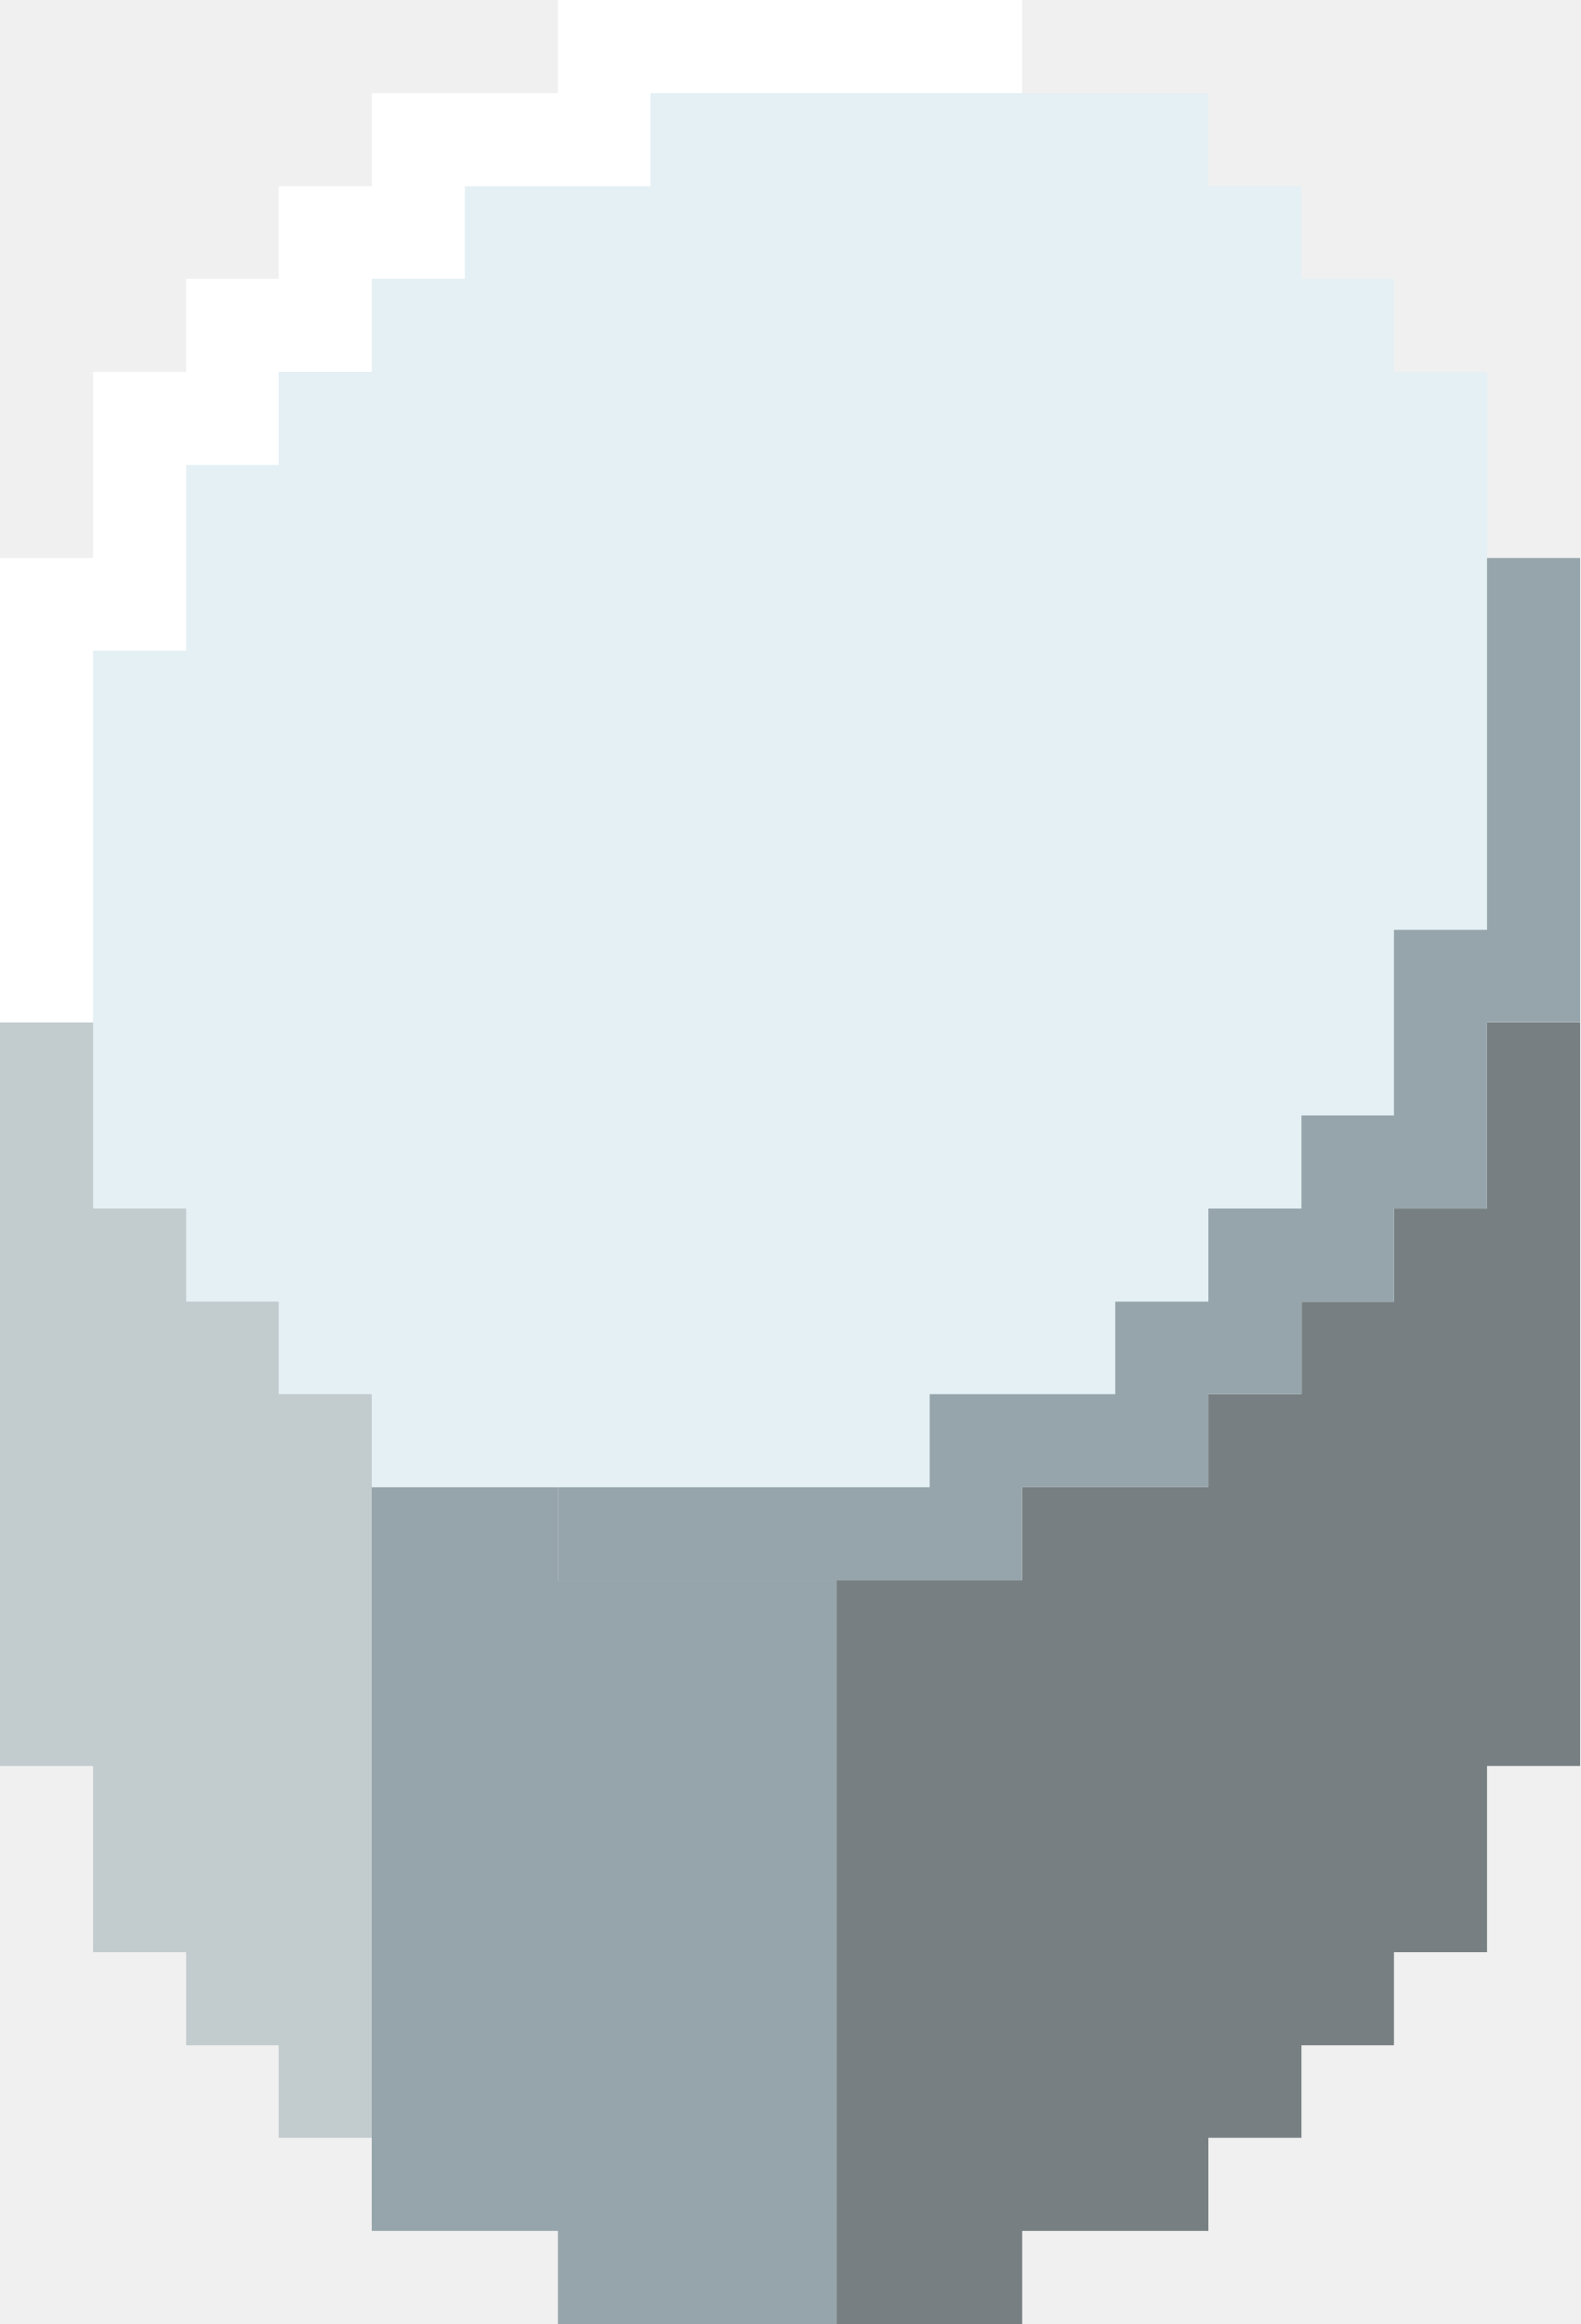
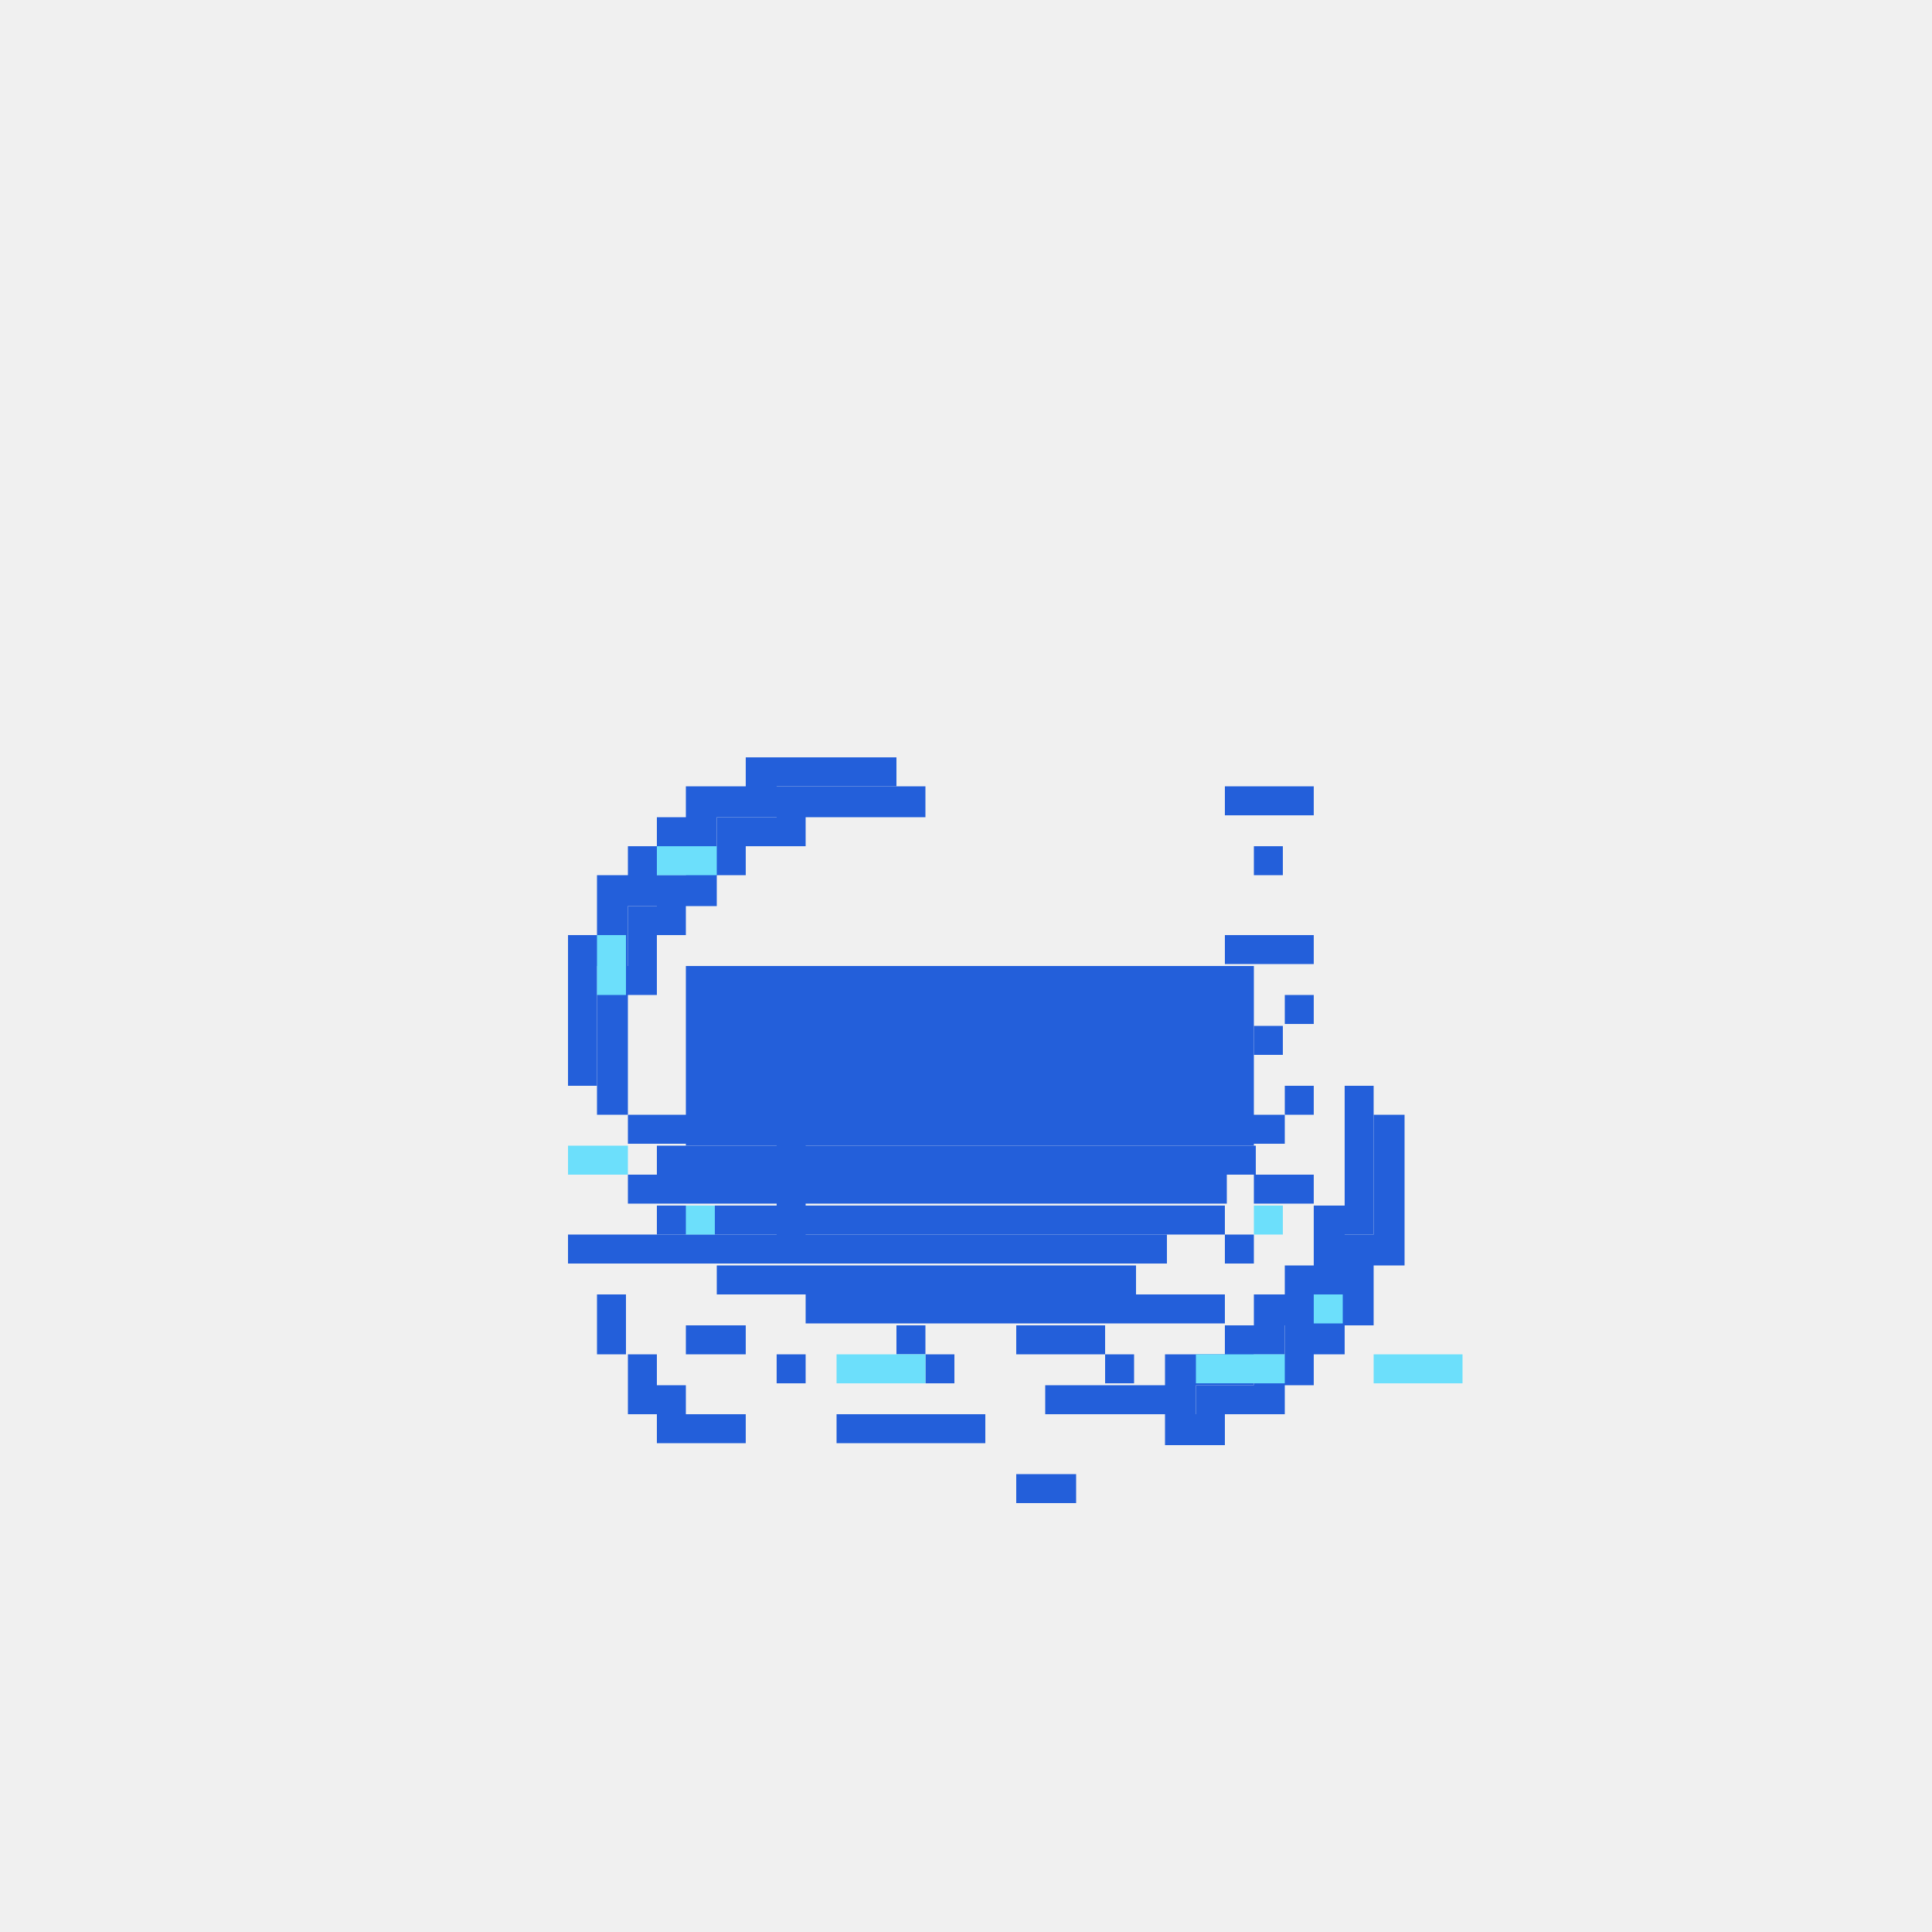
- <svg xmlns="http://www.w3.org/2000/svg" width="26.31" height="38.69" viewBox="0 0 26.31 38.69">
-   <defs>
-     <style>.cls-1{fill:#c2cbce;}.cls-2{fill:#96a5ab;}.cls-3{fill:#777f82;}.cls-4{fill:#e4f0f4;}.cls-5{fill:#fff;}</style>
-   </defs>
-   <g id="Layer_2" data-name="Layer 2">
-     <g id="Layer_1-2" data-name="Layer 1">
-       <polygon class="cls-1" points="6.19 17.02 6.19 35.59 4.64 35.59 4.64 34.05 3.1 34.05 3.1 32.5 1.55 32.5 1.55 29.4 0 29.4 0 17.02 6.19 17.02" />
-       <polygon class="cls-2" points="13.93 17.02 13.93 38.69 9.29 38.69 9.29 37.14 6.19 37.14 6.19 17.02 13.93 17.02" />
-       <polygon class="cls-3" points="26.31 17.02 26.31 29.4 24.76 29.4 24.76 32.5 23.21 32.5 23.21 34.05 21.67 34.05 21.67 35.59 20.12 35.59 20.12 37.14 17.02 37.14 17.02 38.69 13.93 38.69 13.93 17.02 26.31 17.02" />
-       <polygon class="cls-4" points="0 17.02 0 9.29 1.55 9.29 1.55 6.19 3.1 6.19 3.1 4.64 4.64 4.64 4.64 3.1 6.19 3.1 6.19 1.55 9.29 1.55 9.29 0 17.02 0 17.02 1.55 20.12 1.55 20.12 3.1 21.67 3.1 21.67 4.64 23.21 4.64 23.21 6.19 24.76 6.19 24.76 9.29 26.31 9.29 26.31 17.02 24.76 17.02 24.76 20.12 23.21 20.12 23.21 21.67 21.67 21.67 21.67 23.21 20.12 23.21 20.12 24.76 17.02 24.76 17.02 26.31 9.29 26.31 9.29 24.76 6.19 24.76 6.19 23.21 4.64 23.21 4.64 21.67 3.1 21.67 3.1 20.12 1.55 20.12 1.55 17.02 0 17.02" />
-       <polygon class="cls-2" points="26.31 9.29 26.31 17.02 24.76 17.02 24.76 20.12 23.21 20.12 23.21 21.67 21.67 21.67 21.67 23.21 20.12 23.21 20.12 24.76 17.02 24.76 17.02 26.31 9.29 26.31 9.29 24.76 15.48 24.76 15.48 23.21 18.57 23.21 18.57 21.67 20.12 21.67 20.12 20.12 21.67 20.12 21.67 18.57 23.21 18.57 23.21 15.48 24.76 15.48 24.76 9.29 26.31 9.29" />
-       <polygon class="cls-5" points="17.02 0 17.02 1.55 10.83 1.55 10.83 3.1 7.74 3.1 7.74 4.64 6.19 4.64 6.19 6.19 4.64 6.19 4.64 7.74 3.1 7.74 3.1 10.83 1.55 10.83 1.55 17.02 0 17.02 0 9.29 1.55 9.29 1.55 6.19 3.1 6.19 3.1 4.64 4.64 4.64 4.64 3.1 6.19 3.1 6.19 1.55 9.29 1.55 9.29 0 17.02 0" />
+ <svg xmlns="http://www.w3.org/2000/svg" version="1.1" id="Layer_1" x="0px" y="0px" viewBox="0 0 100 100" style="enable-background:new 0 0 100 100;" xml:space="preserve">
+   <style type="text/css">
+ 	.st0{fill:#235FDA;}
+ 	.st1{fill:#C2CBCE;}
+ 	.st2{fill:#96A5AB;}
+ 	.st3{fill:#777F82;}
+ 	.st4{fill:#E4F0F4;}
+ 	.st5{fill:#FFFFFF;}
+ 	.st6{fill:#6CDFFB;}
+ 	.st7{fill:#E8363F;}
+ 	.st8{fill:#BC1929;}
+ 	.st9{fill:#4C0315;}
+ 	.st10{fill:#FF4D4E;}
+ 	.st11{fill:#9F1E31;}
+ 	.st12{fill:#F9A0A9;}
+ </style>
+   <g>
+     <polygon class="st0" points="47.9,40.7 47.9,42.3 41.7,42.3 41.7,43.8 38.6,43.8 38.6,45.3 37.1,45.3 37.1,46.9 35.5,46.9    35.5,48.4 34,48.4 34,51.5 32.5,51.5 32.5,57.7 30.9,57.7 30.9,50 32.5,50 32.5,46.9 34,46.9 34,45.3 35.5,45.3 35.5,43.8    37.1,43.8 37.1,42.3 40.2,42.3 40.2,40.7  " />
+   </g>
+   <g>
+     <polygon class="st0" points="46.4,39.2 46.4,40.7 40.2,40.7 40.2,42.3 37.1,42.3 37.1,43.8 35.5,43.8 35.5,45.3 34,45.3 34,46.9    32.5,46.9 32.5,50 30.9,50 30.9,56.2 29.4,56.2 29.4,48.4 30.9,48.4 30.9,45.3 32.5,45.3 32.5,43.8 34,43.8 34,42.3 35.5,42.3    35.5,40.7 38.6,40.7 38.6,39.2  " />
+   </g>
+   <rect x="29.4" y="63.9" class="st0" width="31" height="1.5" />
+   <rect x="37.1" y="65.5" class="st0" width="21.7" height="1.5" />
+   <rect x="41.7" y="67" class="st0" width="21.7" height="1.5" />
+   <rect x="34" y="62.4" class="st0" width="29.4" height="1.5" />
+   <rect x="32.5" y="60.8" class="st0" width="31" height="1.5" />
+   <rect x="34" y="59.3" class="st0" width="31" height="1.5" />
+   <rect x="32.5" y="57.7" class="st0" width="34" height="1.5" />
+   <rect x="35.5" y="50" class="st0" width="29.4" height="9.3" />
+   <rect x="40.2" y="57.7" class="st0" width="1.5" height="7.7" />
+   <g>
+     <g>
+       <g>
+         <polygon class="st1" points="138.9,86.9 138.9,105.5 137.4,105.5 137.4,104 135.8,104 135.8,102.4 134.3,102.4 134.3,99.3      132.7,99.3 132.7,86.9    " />
+         <polygon class="st2" points="146.6,86.9 146.6,108.6 142,108.6 142,107.1 138.9,107.1 138.9,86.9    " />
+         <polygon class="st3" points="159,86.9 159,99.3 157.5,99.3 157.5,102.4 155.9,102.4 155.9,104 154.4,104 154.4,105.5      152.8,105.5 152.8,107.1 149.7,107.1 149.7,108.6 146.6,108.6 146.6,86.9    " />
+       </g>
+       <g>
+         <polygon class="st4" points="132.7,86.9 132.7,79.2 134.3,79.2 134.3,76.1 135.8,76.1 135.8,74.6 137.4,74.6 137.4,73 138.9,73      138.9,71.5 142,71.5 142,69.9 149.7,69.9 149.7,71.5 152.8,71.5 152.8,73 154.4,73 154.4,74.6 155.9,74.6 155.9,76.1 157.5,76.1      157.5,79.2 159,79.2 159,86.9 157.5,86.9 157.5,90 155.9,90 155.9,91.6 154.4,91.6 154.4,93.1 152.8,93.1 152.8,94.7 149.7,94.7      149.7,96.2 142,96.2 142,94.7 138.9,94.7 138.9,93.1 137.4,93.1 137.4,91.6 135.8,91.6 135.8,90 134.3,90 134.3,86.9    " />
+       </g>
+     </g>
+     <g>
+       <polygon class="st2" points="159,79.2 159,86.9 157.5,86.9 157.5,90 155.9,90 155.9,91.6 154.4,91.6 154.4,93.1 152.8,93.1     152.8,94.7 149.7,94.7 149.7,96.2 142,96.2 142,94.7 148.2,94.7 148.2,93.1 151.3,93.1 151.3,91.6 152.8,91.6 152.8,90 154.4,90     154.4,88.5 155.9,88.5 155.9,85.4 157.5,85.4 157.5,79.2   " />
+     </g>
+     <g>
+       <polygon class="st5" points="149.7,69.9 149.7,71.5 143.6,71.5 143.6,73 140.5,73 140.5,74.6 138.9,74.6 138.9,76.1 137.4,76.1     137.4,77.7 135.8,77.7 135.8,80.7 134.3,80.7 134.3,86.9 132.7,86.9 132.7,79.2 134.3,79.2 134.3,76.1 135.8,76.1 135.8,74.6     137.4,74.6 137.4,73 138.9,73 138.9,71.5 142,71.5 142,69.9   " />
+     </g>
+   </g>
+   <g>
+     <polygon class="st0" points="71.1,56.2 69.6,56.2 69.6,62.4 68,62.4 68,65.5 66.5,65.5 66.5,67 64.9,67 64.9,68.6 63.4,68.6    63.4,70.1 60.3,70.1 60.3,71.7 54.1,71.7 54.1,73.2 61.9,73.2 61.9,71.7 64.9,71.7 64.9,70.1 66.5,70.1 66.5,68.6 68,68.6 68,67    69.6,67 69.6,63.9 71.1,63.9  " />
+   </g>
+   <g>
+     <polygon class="st0" points="72.7,57.7 71.1,57.7 71.1,63.9 69.6,63.9 69.6,67 68,67 68,68.6 66.5,68.6 66.5,70.1 64.9,70.1    64.9,71.7 61.9,71.7 61.9,73.2 60.3,73.2 60.3,74.8 63.4,74.8 63.4,73.2 66.5,73.2 66.5,71.7 68,71.7 68,70.1 69.6,70.1 69.6,68.6    71.1,68.6 71.1,65.5 72.7,65.5  " />
+   </g>
+   <rect x="63.4" y="48.4" class="st0" width="4.6" height="1.5" />
+   <rect x="66.5" y="51.5" class="st0" width="1.5" height="1.5" />
+   <rect x="64.9" y="53.1" class="st0" width="1.5" height="1.5" />
+   <rect x="66.5" y="56.2" class="st0" width="1.5" height="1.5" />
+   <rect x="64.9" y="60.8" class="st0" width="3.1" height="1.5" />
+   <rect x="63.4" y="63.9" class="st0" width="1.5" height="1.5" />
+   <rect x="40.2" y="70.1" class="st0" width="1.5" height="1.5" />
+   <rect x="35.5" y="68.6" class="st0" width="3.1" height="1.5" />
+   <rect x="47.9" y="70.1" class="st0" width="1.5" height="1.5" />
+   <rect x="46.4" y="68.6" class="st0" width="1.5" height="1.5" />
+   <rect x="52.6" y="68.6" class="st0" width="4.6" height="1.5" />
+   <rect x="57.2" y="70.1" class="st0" width="1.5" height="1.5" />
+   <rect x="30.9" y="67" class="st0" width="1.5" height="3.1" />
+   <rect x="32.5" y="70.1" class="st0" width="1.5" height="3.1" />
+   <rect x="34" y="71.7" class="st0" width="1.5" height="1.5" />
+   <rect x="34" y="73.2" class="st0" width="4.6" height="1.5" />
+   <rect x="43.3" y="73.2" class="st0" width="7.7" height="1.5" />
+   <rect x="52.6" y="76.3" class="st0" width="3.1" height="1.5" />
+   <rect x="64.9" y="43.8" class="st0" width="1.5" height="1.5" />
+   <rect x="63.4" y="40.7" class="st0" width="4.6" height="1.5" />
+   <rect x="35.5" y="62.4" class="st6" width="1.5" height="1.5" />
+   <rect x="43.3" y="70.1" class="st6" width="4.6" height="1.5" />
+   <rect x="61.9" y="70.1" class="st6" width="4.6" height="1.5" />
+   <rect x="29.4" y="59.3" class="st6" width="3.1" height="1.5" />
+   <rect x="30.9" y="48.4" class="st6" width="1.5" height="3.1" />
+   <rect x="34" y="43.8" class="st6" width="3.1" height="1.5" />
+   <rect x="64.9" y="62.4" class="st6" width="1.5" height="1.5" />
+   <rect x="68" y="67" class="st6" width="1.5" height="1.5" />
+   <rect x="71.1" y="70.1" class="st6" width="4.6" height="1.5" />
+   <g>
+     <g>
+       <g>
+         <polygon class="st7" points="128.2,45.6 128.2,63.9 126.7,63.9 126.7,62.4 125.2,62.4 125.2,60.9 123.6,60.9 123.6,57.8      122.1,57.8 122.1,45.6    " />
+         <polygon class="st8" points="135.9,45.6 135.9,67 131.3,67 131.3,65.5 128.2,65.5 128.2,45.6    " />
+         <polygon class="st9" points="148.1,45.6 148.1,57.8 146.5,57.8 146.5,60.9 145,60.9 145,62.4 143.5,62.4 143.5,63.9 142,63.9      142,65.5 138.9,65.5 138.9,67 135.9,67 135.9,45.6    " />
+       </g>
+       <g>
+         <polygon class="st10" points="122.1,45.6 122.1,38 123.6,38 123.6,34.9 125.2,34.9 125.2,33.4 126.7,33.4 126.7,31.9 128.2,31.9      128.2,30.3 131.3,30.3 131.3,28.8 138.9,28.8 138.9,30.3 142,30.3 142,31.9 143.5,31.9 143.5,33.4 145,33.4 145,34.9 146.5,34.9      146.5,38 148.1,38 148.1,45.6 146.5,45.6 146.5,48.7 145,48.7 145,50.2 143.5,50.2 143.5,51.7 142,51.7 142,53.2 138.9,53.2      138.9,54.8 131.3,54.8 131.3,53.2 128.2,53.2 128.2,51.7 126.7,51.7 126.7,50.2 125.2,50.2 125.2,48.7 123.6,48.7 123.6,45.6         " />
+       </g>
+     </g>
+     <g>
+       <rect x="146.5" y="44.1" transform="matrix(-1 -1.224647e-16 1.224647e-16 -1 294.6112 89.6792)" class="st11" width="1.5" height="1.5" />
+       <rect x="146.5" y="42.5" transform="matrix(-1 -1.224647e-16 1.224647e-16 -1 294.6112 86.6251)" class="st11" width="1.5" height="1.5" />
+       <rect x="146.5" y="41" transform="matrix(-1 -1.224647e-16 1.224647e-16 -1 294.6112 83.571)" class="st11" width="1.5" height="1.5" />
+       <rect x="146.5" y="39.5" transform="matrix(-1 -1.224647e-16 1.224647e-16 -1 294.6112 80.5169)" class="st11" width="1.5" height="1.5" />
+       <rect x="146.5" y="38" transform="matrix(-1 -1.224647e-16 1.224647e-16 -1 294.6112 77.4628)" class="st11" width="1.5" height="1.5" />
+       <rect x="145" y="44.1" transform="matrix(-1 -1.224647e-16 1.224647e-16 -1 291.5571 89.6792)" class="st11" width="1.5" height="1.5" />
+       <rect x="145" y="45.6" transform="matrix(-1 -1.224647e-16 1.224647e-16 -1 291.5571 92.7334)" class="st11" width="1.5" height="1.5" />
+       <rect x="145" y="47.1" transform="matrix(-1 -1.224647e-16 1.224647e-16 -1 291.5571 95.7875)" class="st11" width="1.5" height="1.5" />
+       <rect x="143.5" y="47.1" transform="matrix(-1 -1.224647e-16 1.224647e-16 -1 288.503 95.7875)" class="st11" width="1.5" height="1.5" />
+       <rect x="143.5" y="48.7" transform="matrix(-1 -1.224647e-16 1.224647e-16 -1 288.503 98.8416)" class="st11" width="1.5" height="1.5" />
+       <rect x="142" y="48.7" transform="matrix(-1 -1.224647e-16 1.224647e-16 -1 285.4489 98.8416)" class="st11" width="1.5" height="1.5" />
+       <rect x="142" y="50.2" transform="matrix(-1 -1.224647e-16 1.224647e-16 -1 285.4489 101.8957)" class="st11" width="1.5" height="1.5" />
+       <rect x="140.4" y="50.2" transform="matrix(-1 -1.224647e-16 1.224647e-16 -1 282.3947 101.8957)" class="st11" width="1.5" height="1.5" />
+       <rect x="140.4" y="51.7" transform="matrix(-1 -1.224647e-16 1.224647e-16 -1 282.3947 104.9498)" class="st11" width="1.5" height="1.5" />
+       <rect x="138.9" y="51.7" transform="matrix(-1 -1.224647e-16 1.224647e-16 -1 279.3406 104.9498)" class="st11" width="1.5" height="1.5" />
+       <rect x="137.4" y="51.7" transform="matrix(-1 -1.224647e-16 1.224647e-16 -1 276.2865 104.9498)" class="st11" width="1.5" height="1.5" />
+       <rect x="137.4" y="53.2" transform="matrix(-1 -1.224647e-16 1.224647e-16 -1 276.2865 108.0039)" class="st11" width="1.5" height="1.5" />
+       <rect x="135.9" y="53.2" transform="matrix(-1 -1.224647e-16 1.224647e-16 -1 273.2324 108.0039)" class="st11" width="1.5" height="1.5" />
+       <rect x="134.3" y="53.2" transform="matrix(-1 -1.224647e-16 1.224647e-16 -1 270.1783 108.0039)" class="st11" width="1.5" height="1.5" />
+       <rect x="132.8" y="53.2" transform="matrix(-1 -1.224647e-16 1.224647e-16 -1 267.1241 108.0039)" class="st11" width="1.5" height="1.5" />
+       <rect x="131.3" y="53.2" transform="matrix(-1 -1.224647e-16 1.224647e-16 -1 264.07 108.0039)" class="st11" width="1.5" height="1.5" />
+     </g>
+     <g>
+       <rect x="122.1" y="38" class="st12" width="1.5" height="1.5" />
+       <rect x="122.1" y="39.5" class="st12" width="1.5" height="1.5" />
+       <rect x="122.1" y="41" class="st12" width="1.5" height="1.5" />
+       <rect x="122.1" y="42.5" class="st12" width="1.5" height="1.5" />
+       <rect x="122.1" y="44.1" class="st12" width="1.5" height="1.5" />
+       <rect x="123.6" y="38" class="st12" width="1.5" height="1.5" />
+       <rect x="123.6" y="36.4" class="st12" width="1.5" height="1.5" />
+       <rect x="123.6" y="34.9" class="st12" width="1.5" height="1.5" />
+       <rect x="125.2" y="34.9" class="st12" width="1.5" height="1.5" />
+       <rect x="125.2" y="33.4" class="st12" width="1.5" height="1.5" />
+       <rect x="126.7" y="33.4" class="st12" width="1.5" height="1.5" />
+       <rect x="126.7" y="31.9" class="st12" width="1.5" height="1.5" />
+       <rect x="128.2" y="31.9" class="st12" width="1.5" height="1.5" />
+       <rect x="128.2" y="30.3" class="st12" width="1.5" height="1.5" />
+       <rect x="129.7" y="30.3" class="st12" width="1.5" height="1.5" />
+       <rect x="131.3" y="30.3" class="st12" width="1.5" height="1.5" />
+       <rect x="131.3" y="28.8" class="st12" width="1.5" height="1.5" />
+       <rect x="132.8" y="28.8" class="st12" width="1.5" height="1.5" />
+       <rect x="134.3" y="28.8" class="st12" width="1.5" height="1.5" />
+       <rect x="135.9" y="28.8" class="st12" width="1.5" height="1.5" />
+       <rect x="137.4" y="28.8" class="st12" width="1.5" height="1.5" />
    </g>
  </g>
</svg>
